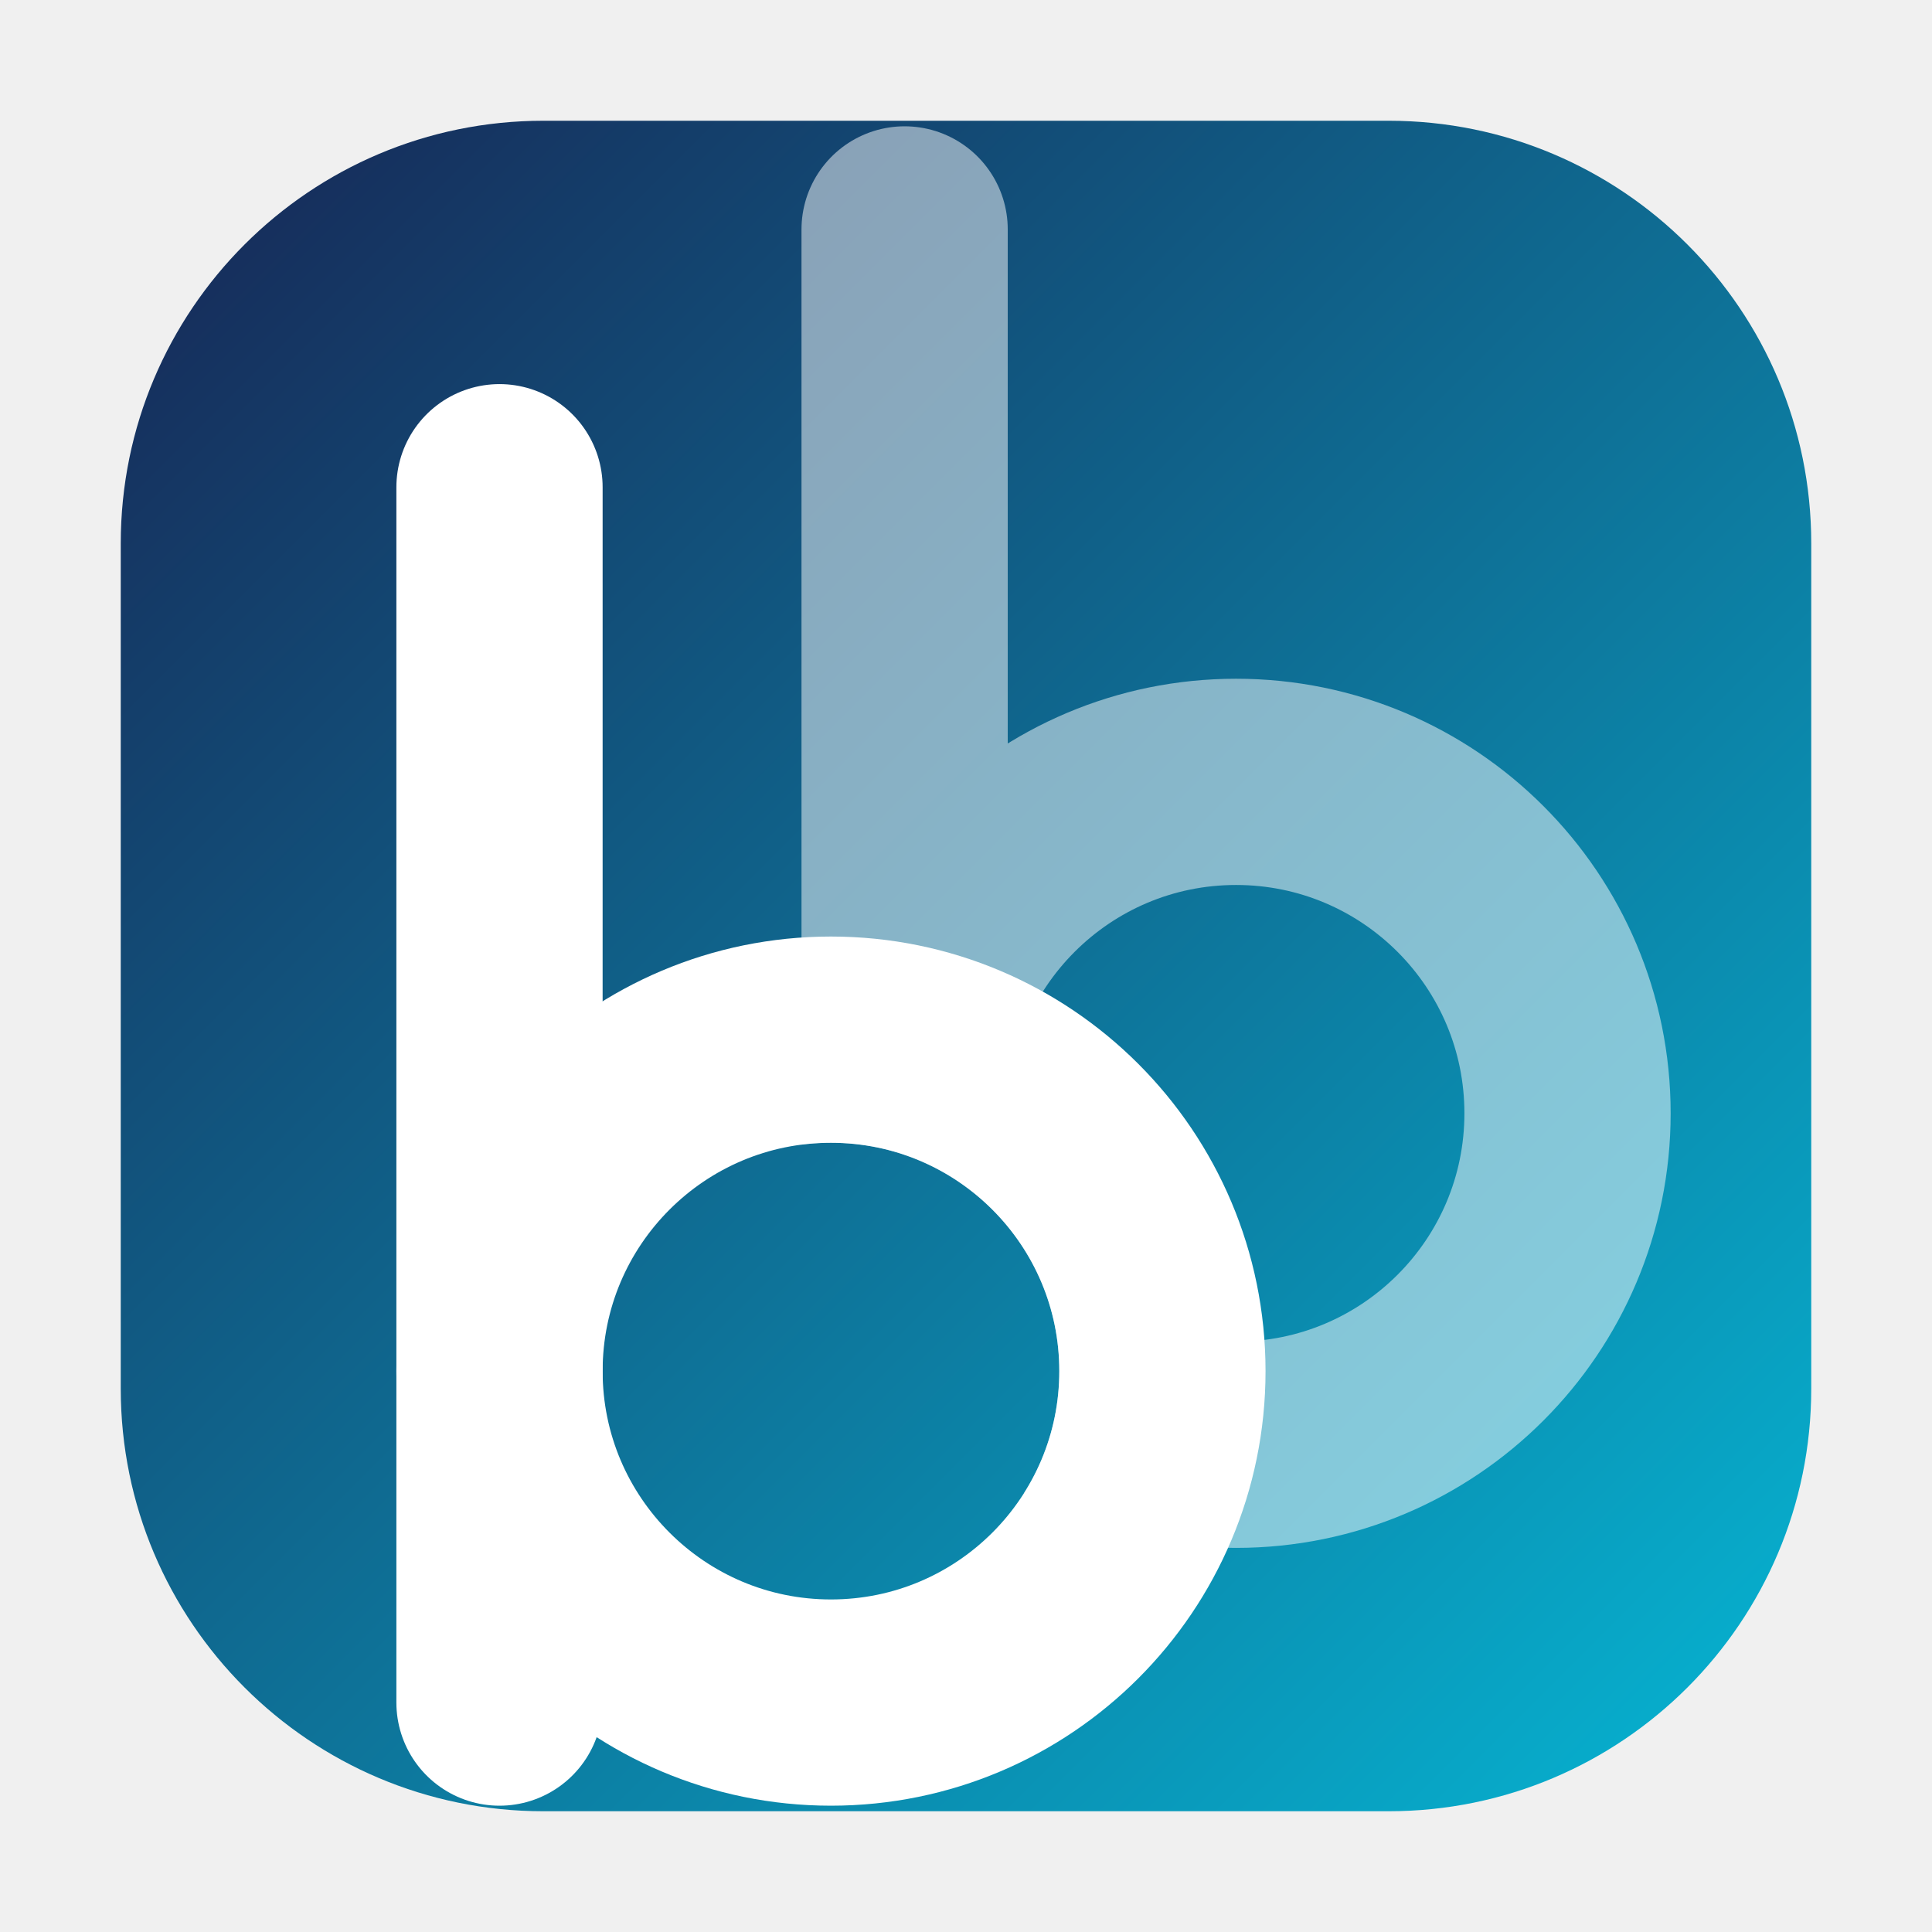
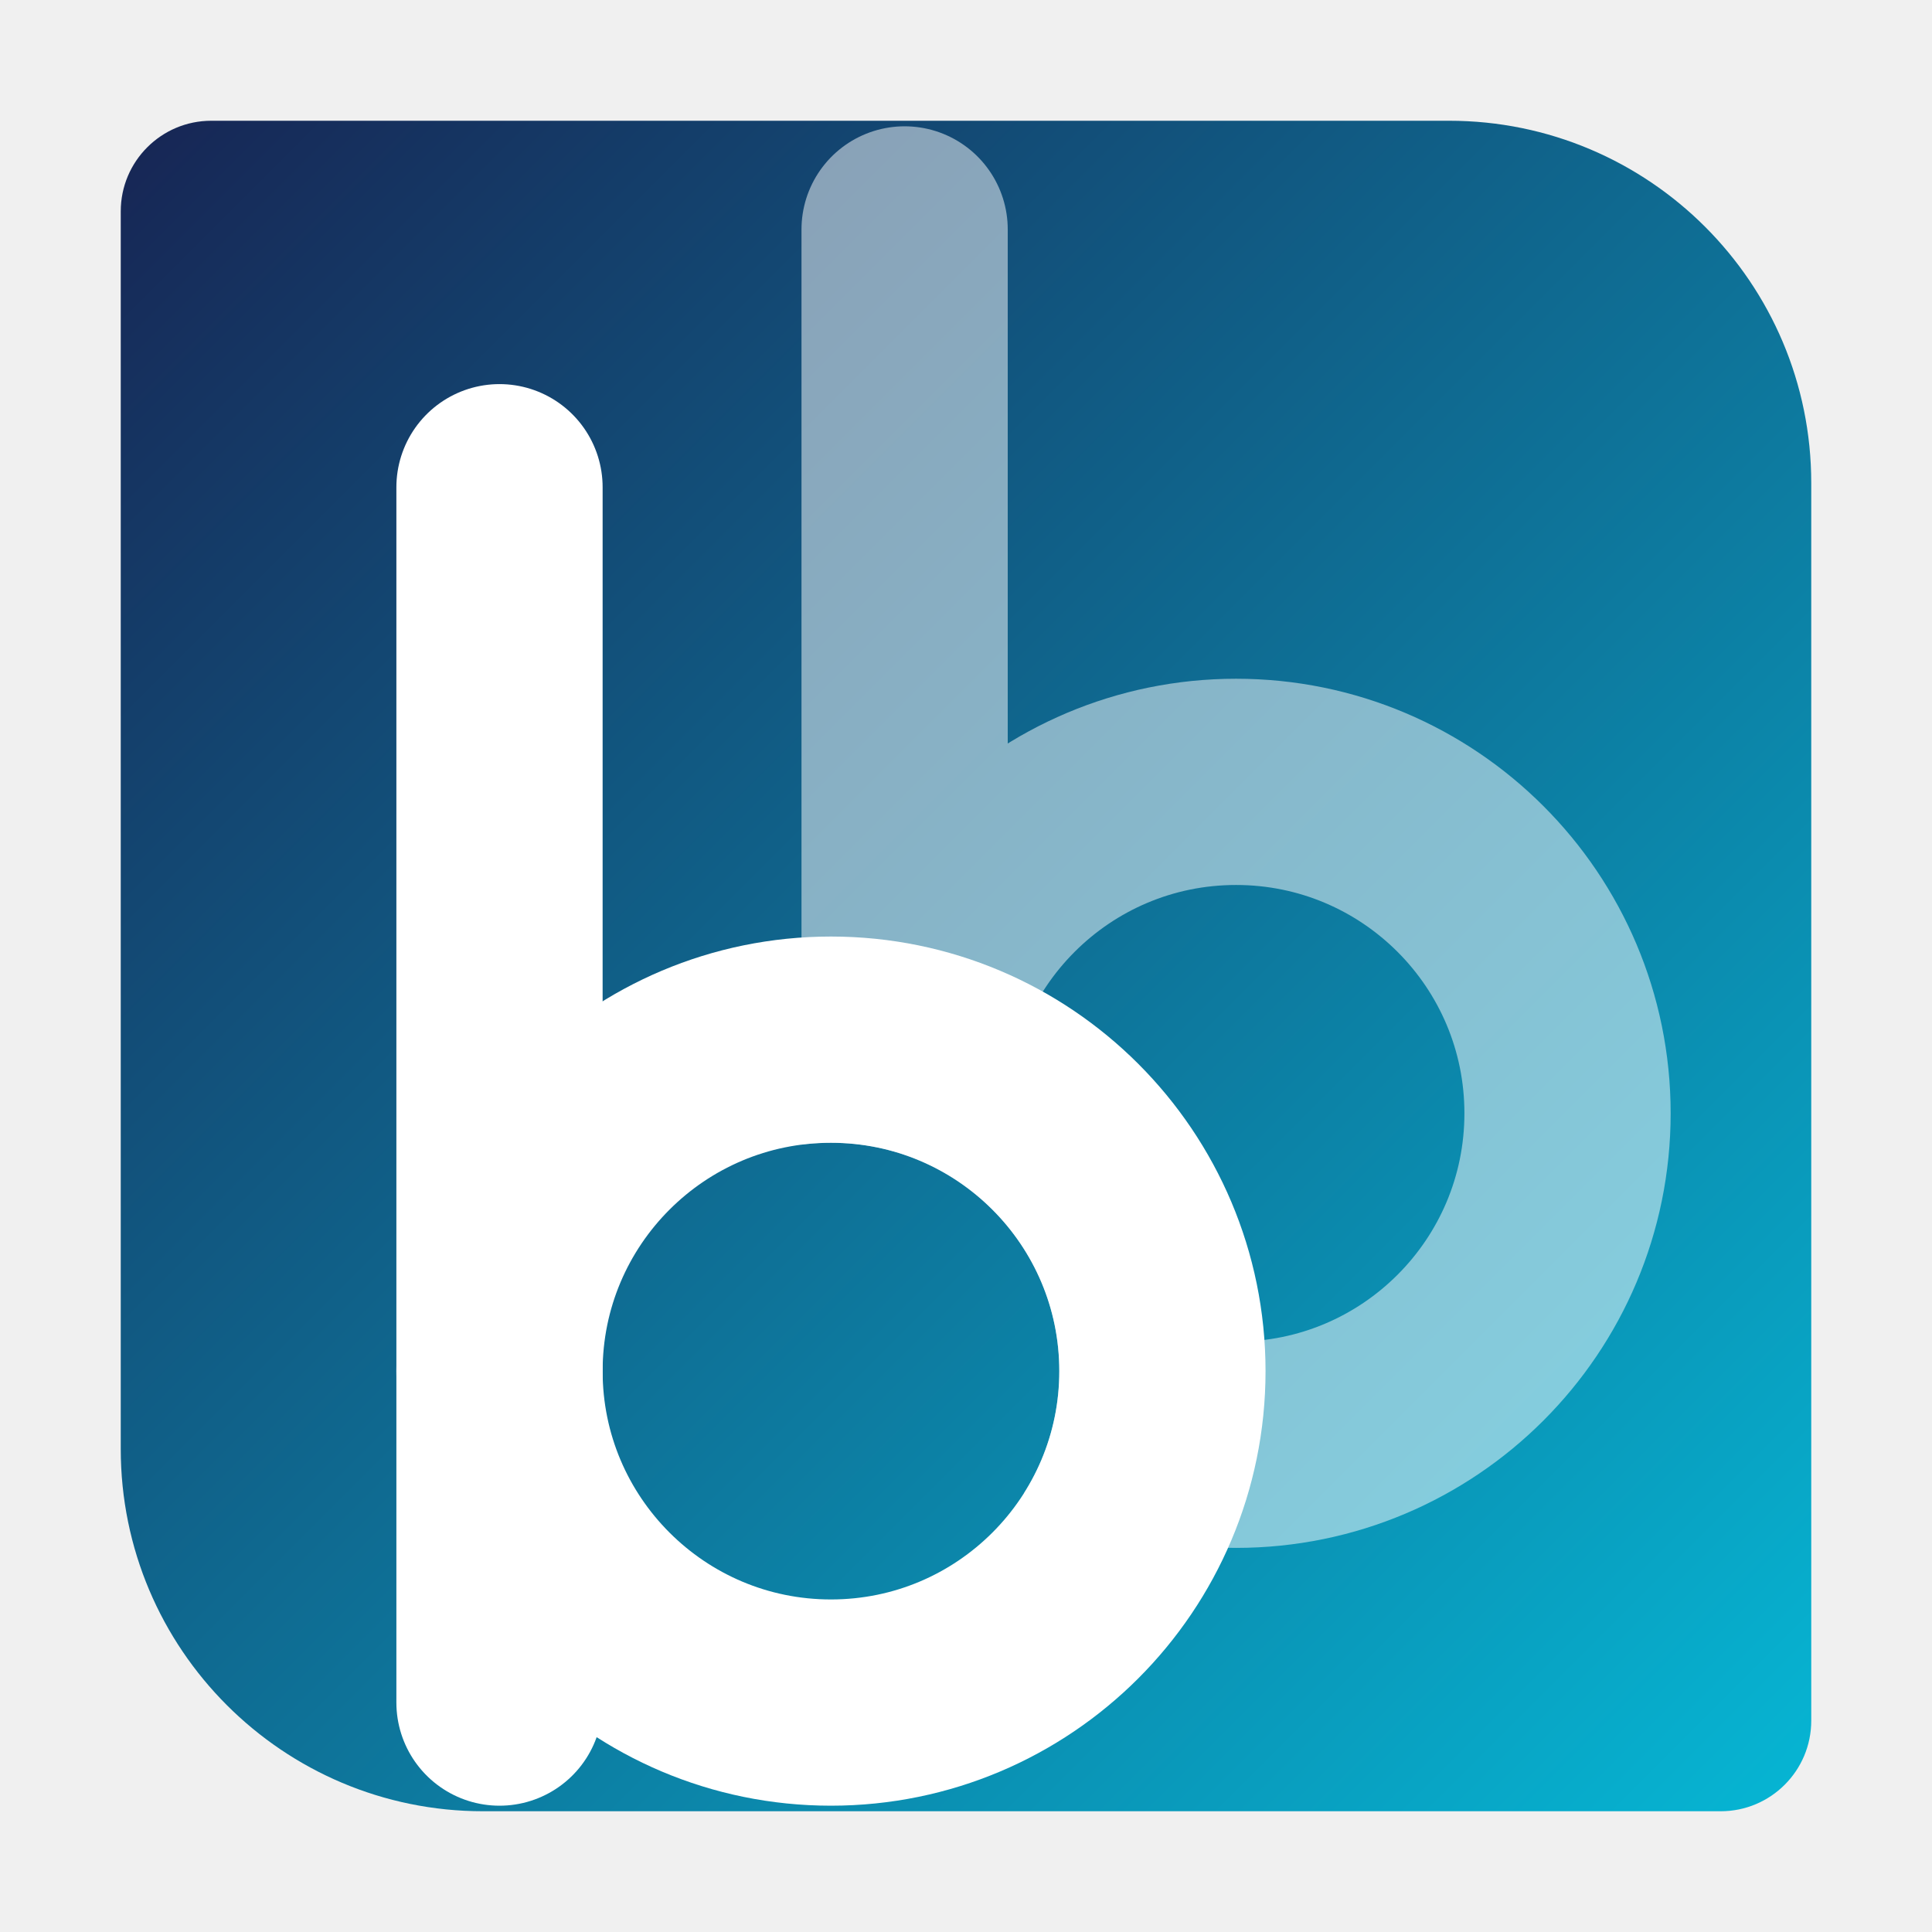
<svg xmlns="http://www.w3.org/2000/svg" viewBox="0 0 64 64" width="256" height="256">
  <defs>
    <linearGradient id="tile" x1="0" y1="0" x2="1" y2="1">
      <stop offset="0" stop-color="#172554" />
      <stop offset="1" stop-color="#06B6D4" />
    </linearGradient>
  </defs>
-   <rect x="4" y="4" width="56" height="56" rx="14" fill="url(#tile)" />
+   <path d="M7,4 H48 A12,12 0 0 1 60,16 V57 A3,3 0 0 1 57,60 H16 A12,12 0 0 1 4,48 V7 A3,3 0 0 1 7,4 Z" fill="url(#tile)" />
  <defs>
    <mask id="hole" maskUnits="userSpaceOnUse" x="-20" y="-20" width="120" height="120">
      <rect x="-20" y="-20" width="120" height="120" fill="#fff" />
      <circle cx="30" cy="40" r="6.2" fill="#000" />
    </mask>
  </defs>
  <g transform="translate(32 32) scale(1.22) translate(-33.6667 -29)" fill="none" stroke="#fff" stroke-width="5.6" stroke-linecap="round" stroke-linejoin="round">
    <g mask="url(#hole)">
      <g transform="translate(11 -7)" opacity=".5">
        <path d="M21 16 V49" />
        <circle cx="30" cy="40" r="9" />
      </g>
    </g>
    <path d="M21 16 V49" />
    <circle cx="30" cy="40" r="9" />
  </g>
</svg>
